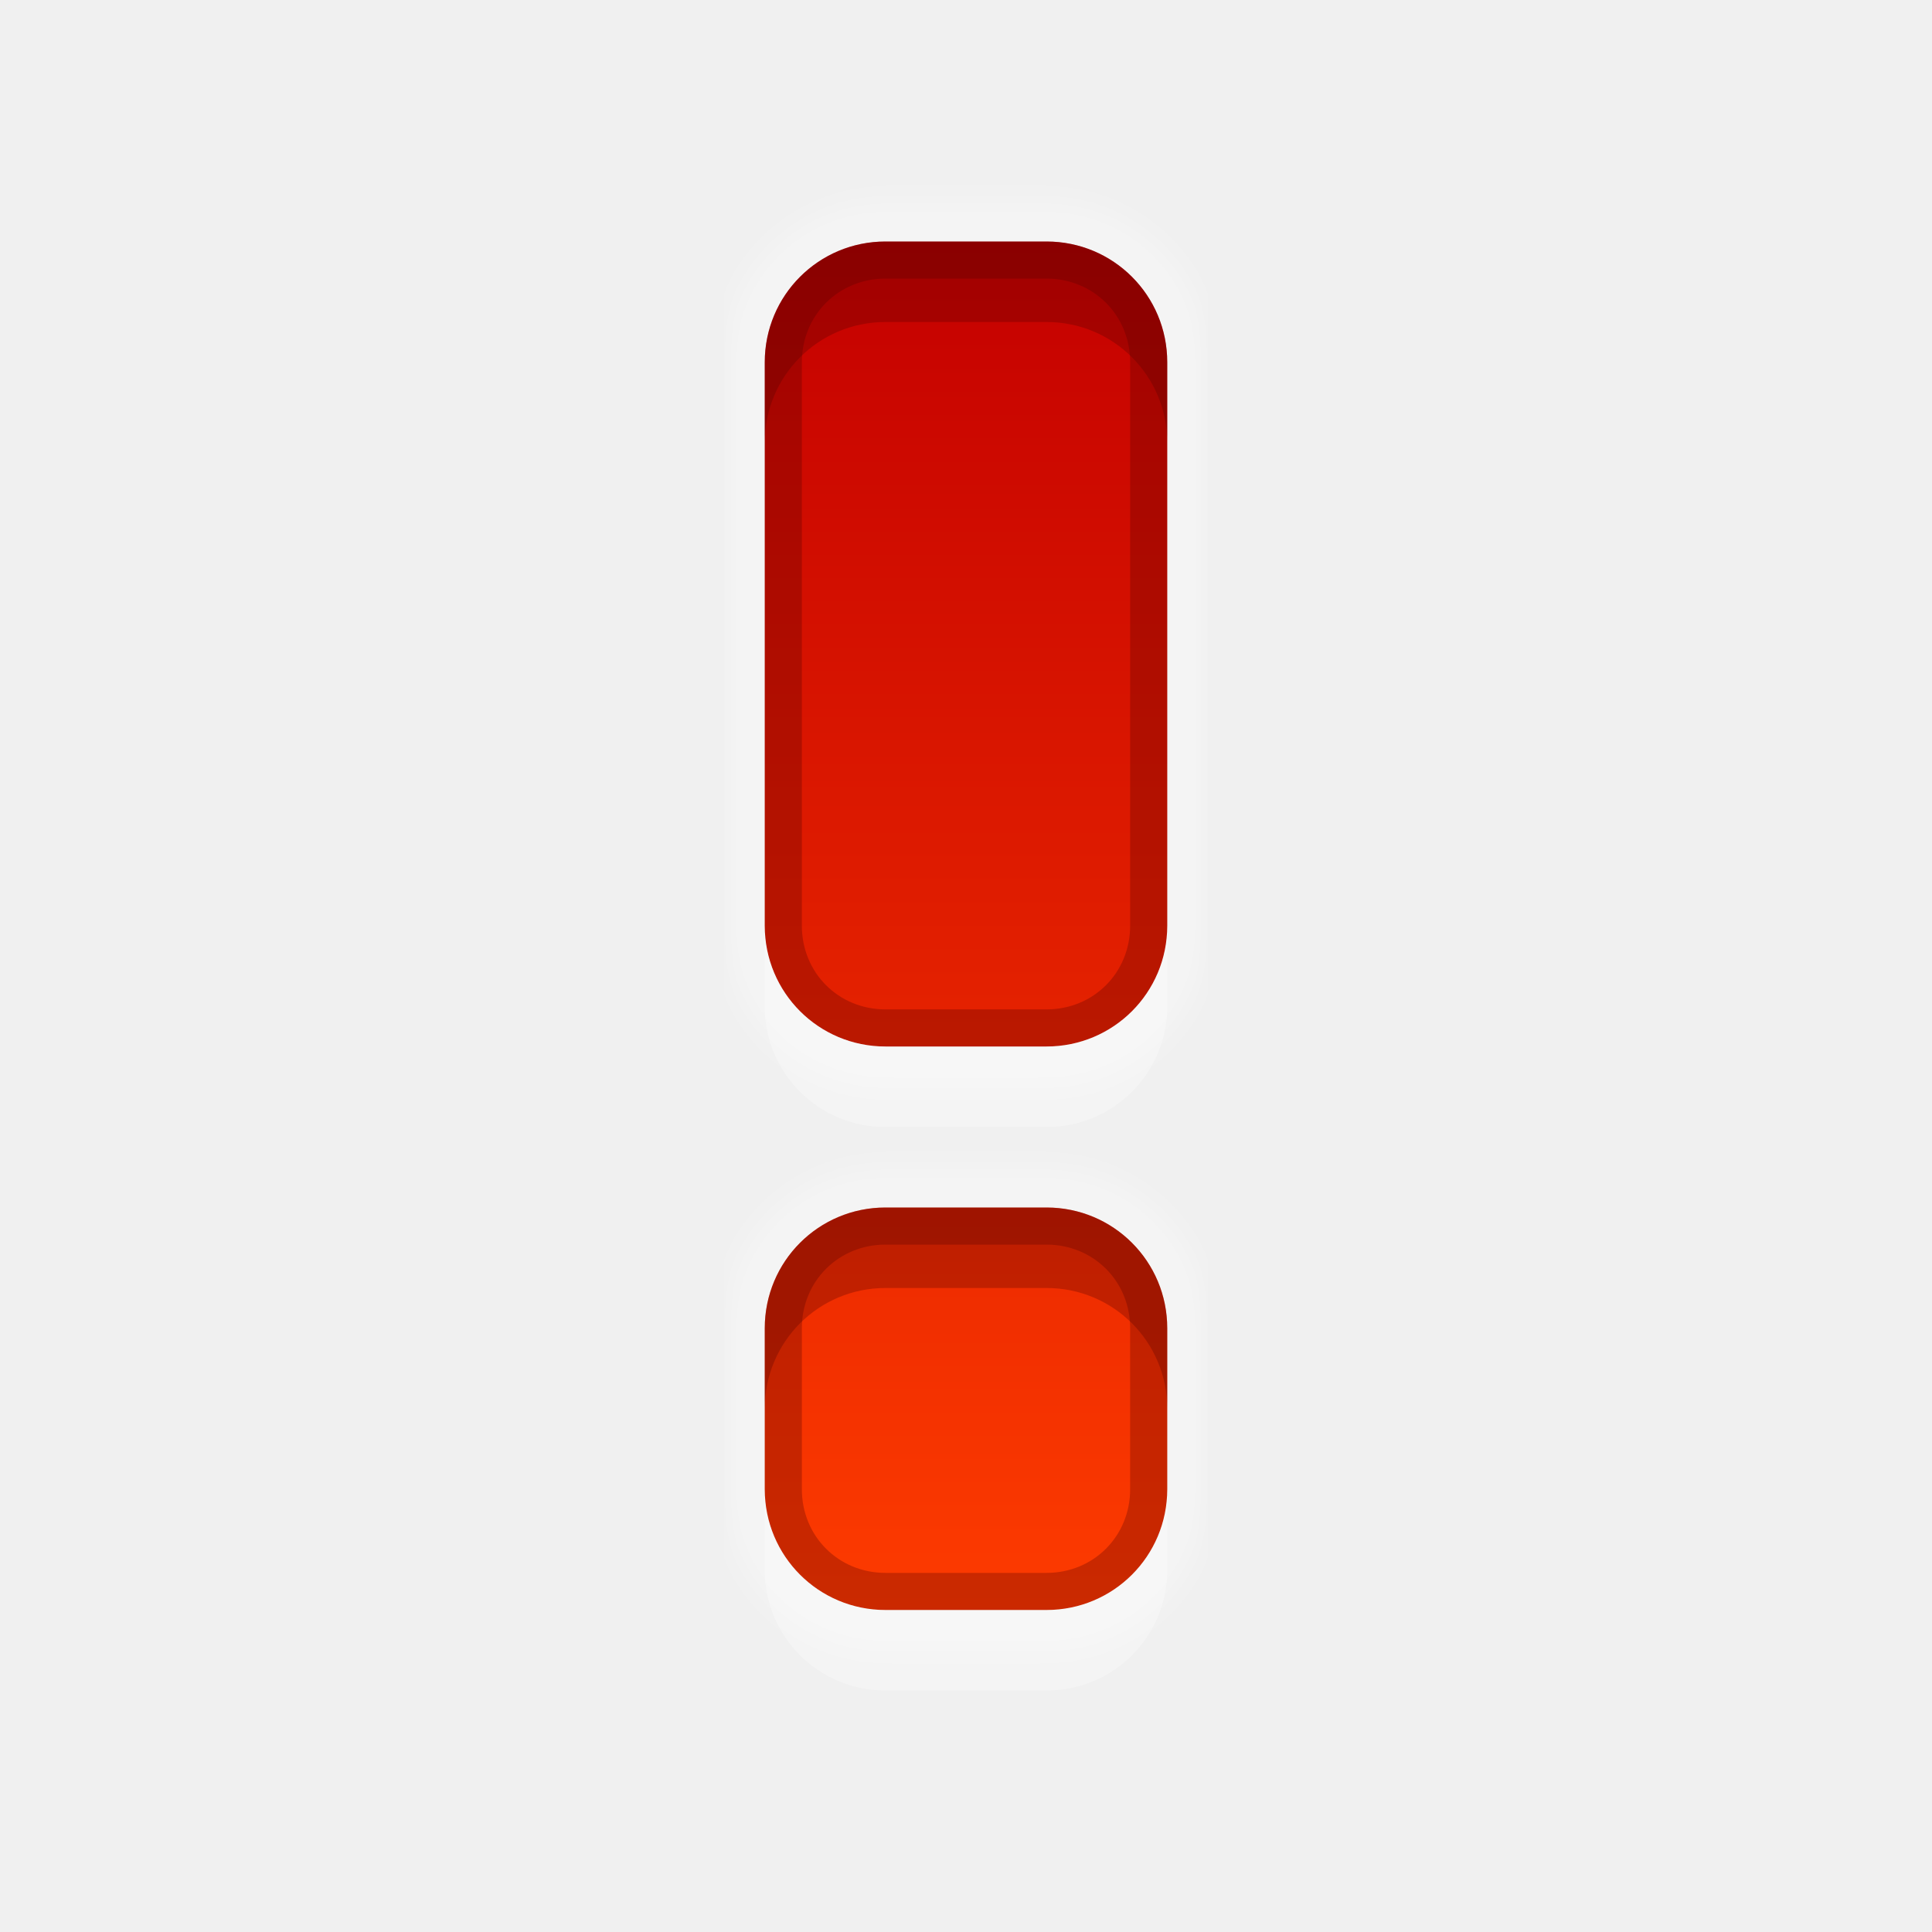
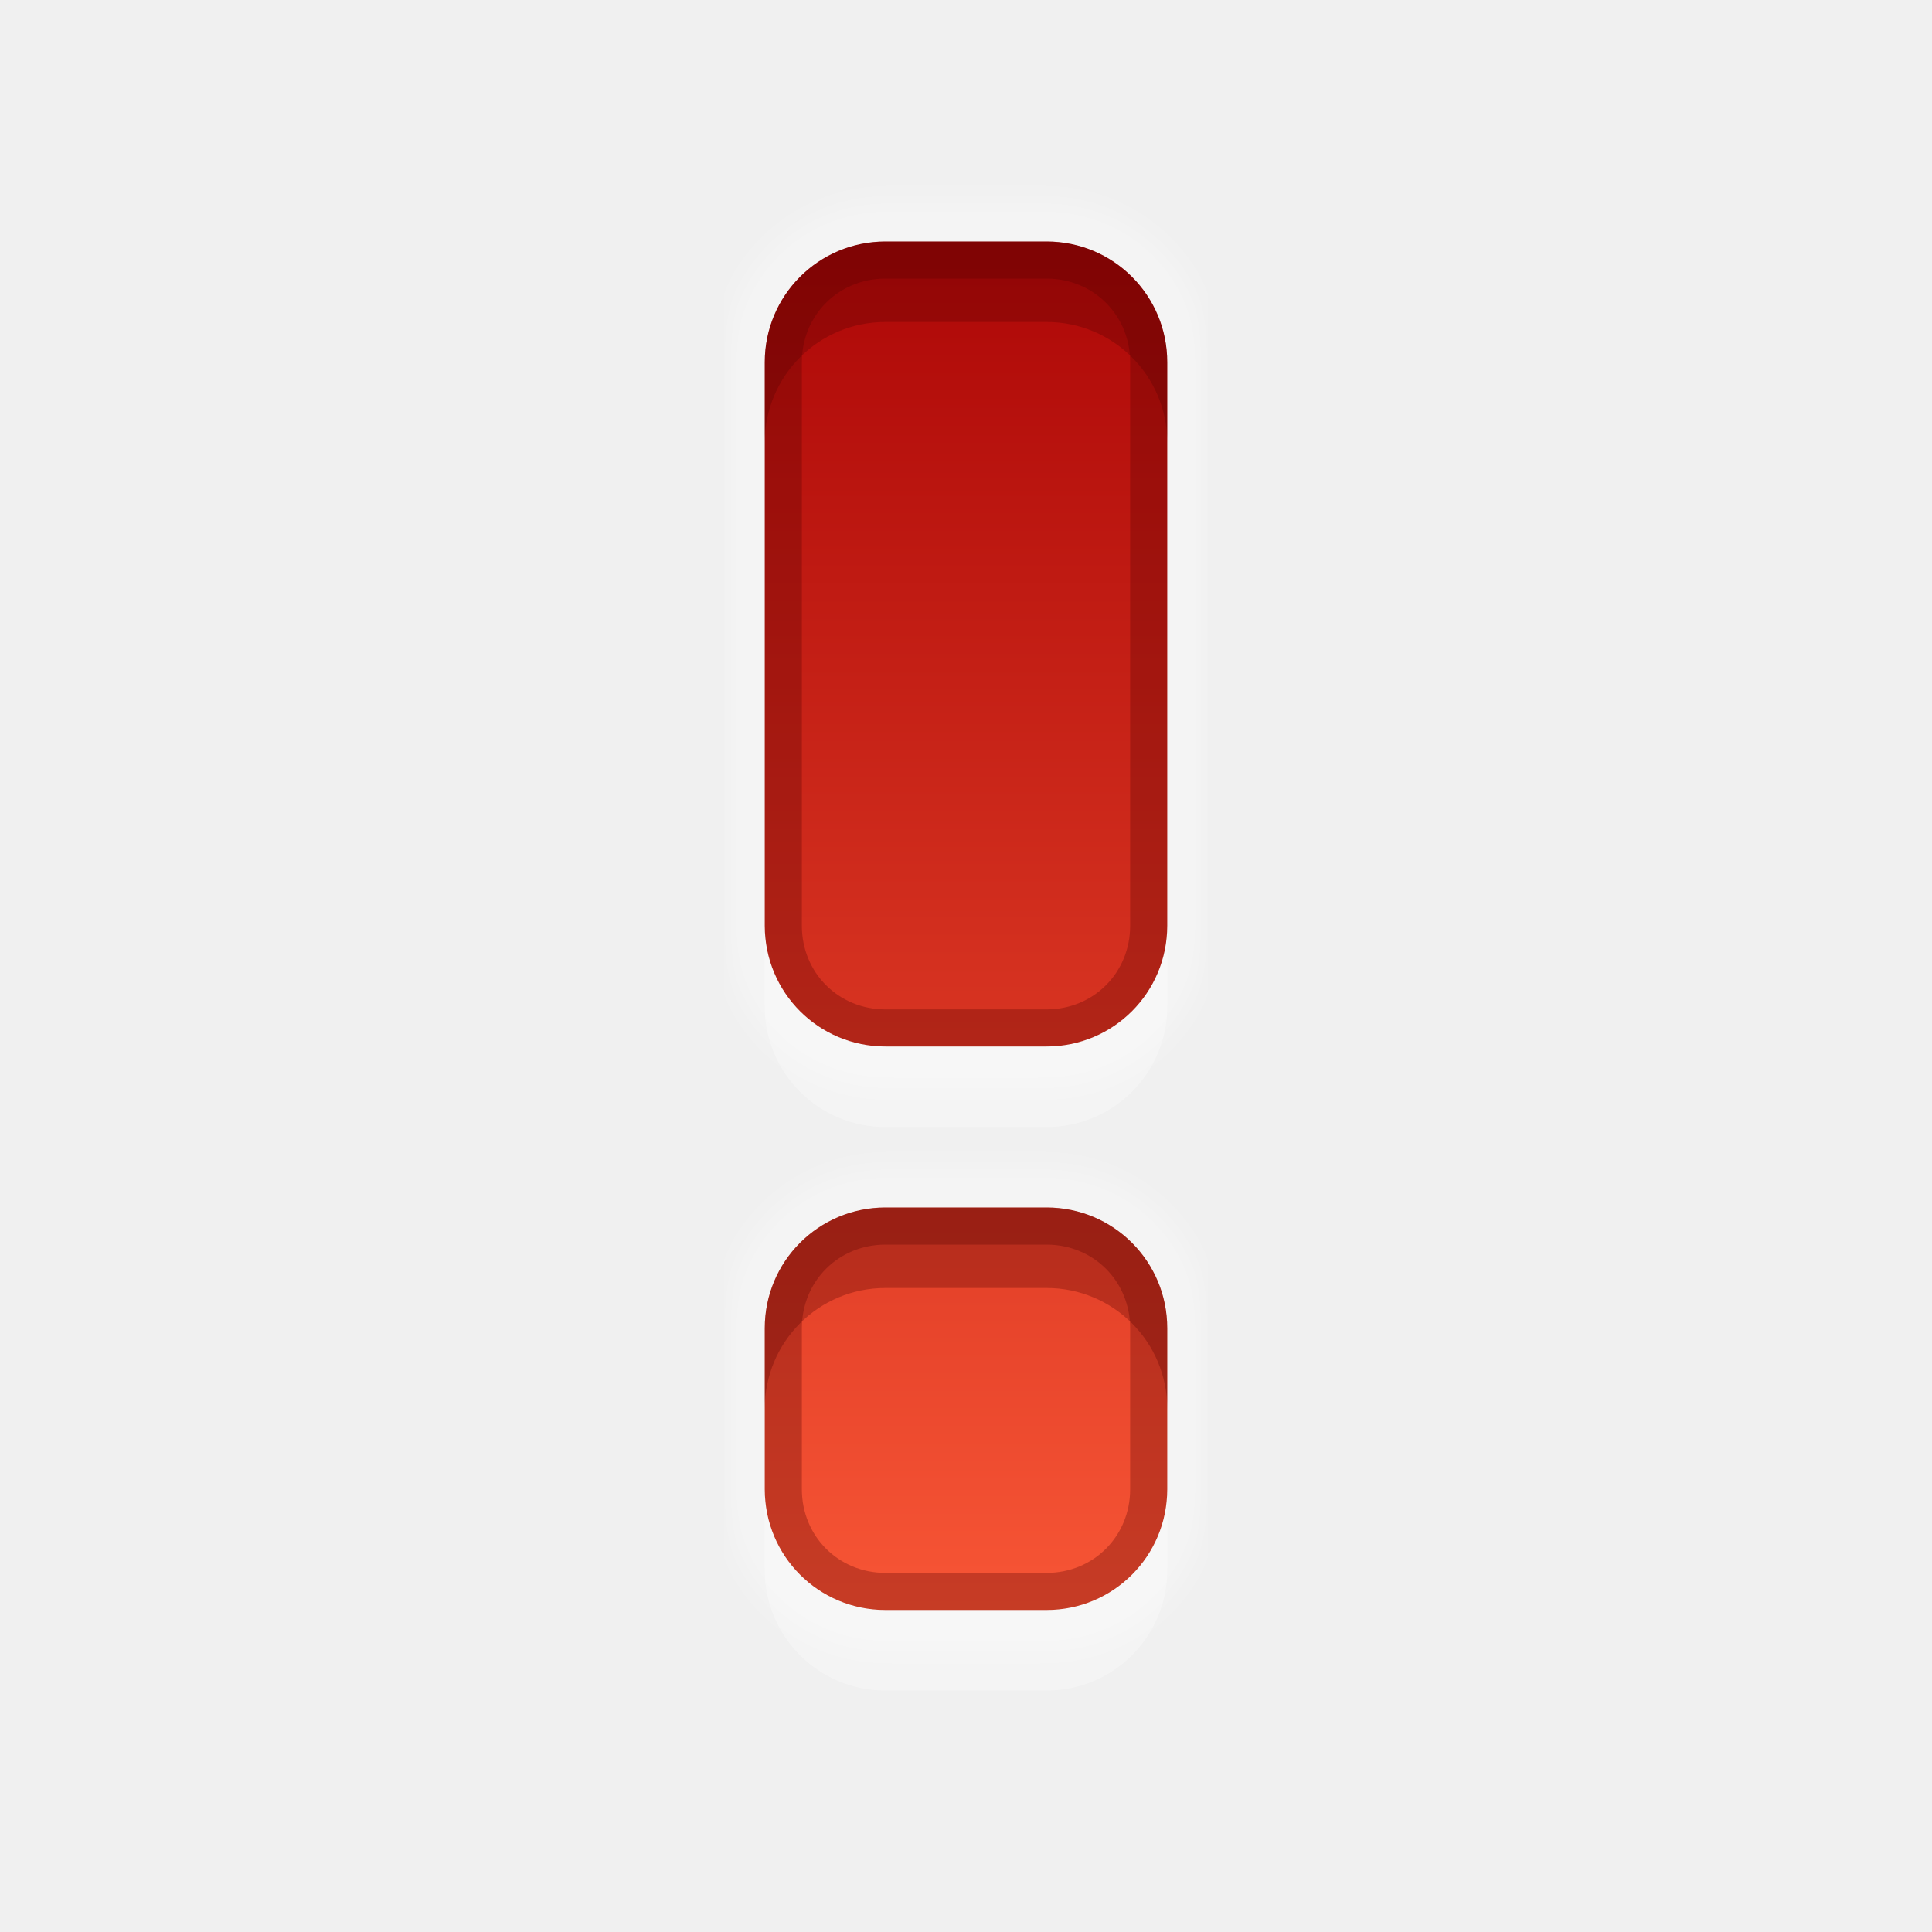
<svg xmlns="http://www.w3.org/2000/svg" xmlns:xlink="http://www.w3.org/1999/xlink" version="1.0" width="96" height="96" id="svg2" style="display:inline">
  <defs id="defs4">
    <linearGradient id="linearGradient3655">
-       <stop id="stop3657" style="stop-color:#c40000;stop-opacity:1" offset="0" />
-       <stop id="stop3659" style="stop-color:#fd3b00;stop-opacity:1" offset="1" />
+       <stop id="stop3657" style="stop-color:#ad0707;stop-opacity:1" offset="0" />
+       <stop id="stop3659" style="stop-color:#f75535;stop-opacity:1" offset="1" />
    </linearGradient>
    <linearGradient x1="12" y1="4" x2="12" y2="21" id="linearGradient3745" xlink:href="#linearGradient3655" gradientUnits="userSpaceOnUse" gradientTransform="matrix(4,0,0,4,2,-84)" />
    <clipPath id="clipPath3693">
      <path d="m -100,-80 0,96 96,0 0,-96 -96,0 z m 44,12 8,0 c 3.324,0 6,2.676 6,6 l 0,28 c 0,3.324 -2.676,6 -6,6 l -8,0 c -3.324,0 -6,-2.676 -6,-6 l 0,-28 c 0,-3.324 2.676,-6 6,-6 z m 0,48 8,0 c 3.324,0 6,2.676 6,6 l 0,8 c 0,3.324 -2.676,6 -6,6 l -8,0 c -3.324,0 -6,-2.676 -6,-6 l 0,-8 c 0,-3.324 2.676,-6 6,-6 z" id="path3695" style="opacity:0.3;color:#000000;fill:#ff0000;fill-opacity:1;fill-rule:nonzero;stroke:none;stroke-width:4;marker:none;visibility:visible;display:inline;overflow:visible;enable-background:accumulate" />
    </clipPath>
    <filter color-interpolation-filters="sRGB" id="filter3697">
      <feGaussianBlur id="feGaussianBlur3699" stdDeviation="0.66" />
    </filter>
  </defs>
  <g transform="translate(0,80)" id="layer2" style="display:inline">
    <path d="m 44,-68 c -3.324,0 -6,2.676 -6,6 l 0,28 c 0,3.324 2.676,6 6,6 l 8,0 c 3.324,0 6,-2.676 6,-6 l 0,-28 c 0,-3.324 -2.676,-6 -6,-6 l -8,0 z m 0,48 c -3.324,0 -6,2.676 -6,6 l 0,8 c 0,3.324 2.676,6 6,6 l 8,0 c 3.324,0 6,-2.676 6,-6 l 0,-8 c 0,-3.324 -2.676,-6 -6,-6 l -8,0 z" id="rect3734" style="color:#000000;fill:url(#linearGradient3745);fill-opacity:1;stroke:none;stroke-width:1;marker:none;visibility:visible;display:inline;overflow:visible;enable-background:accumulate" />
    <path d="m 44,-68 c -3.324,0 -6,2.676 -6,6 l 0,4 c 0,-3.324 2.676,-6 6,-6 l 8,0 c 3.324,0 6,2.676 6,6 l 0,-4 c 0,-3.324 -2.676,-6 -6,-6 l -8,0 z m 0,48 c -3.324,0 -6,2.676 -6,6 l 0,4 c 0,-3.324 2.676,-6 6,-6 l 8,0 c 3.324,0 6,2.676 6,6 l 0,-4 c 0,-3.324 -2.676,-6 -6,-6 l -8,0 z" id="path3676" style="opacity:0.3;color:#000000;fill:#550000;fill-opacity:1;stroke:none;stroke-width:1;marker:none;visibility:visible;display:inline;overflow:visible;enable-background:accumulate" />
    <path d="m 38,-34 0,4 c 0,3.324 2.676,6 6,6 l 8,0 c 3.324,0 6,-2.676 6,-6 l 0,-4 c 0,3.324 -2.676,6 -6,6 l -8,0 c -3.324,0 -6,-2.676 -6,-6 z m 0,28 0,4 c 0,3.324 2.676,6 6,6 l 8,0 c 3.324,0 6,-2.676 6,-6 l 0,-4 c 0,3.324 -2.676,6 -6,6 l -8,0 c -3.324,0 -6,-2.676 -6,-6 z" id="path3685" style="opacity:0.3;color:#000000;fill:#ffffff;fill-opacity:1;stroke:none;stroke-width:1;marker:none;visibility:visible;display:inline;overflow:visible;enable-background:accumulate" />
    <rect width="96" height="96" x="-100" y="-80" id="rect3682" style="opacity:0.3;color:#000000;fill:#ff0000;fill-opacity:1;fill-rule:nonzero;stroke:none;stroke-width:4;marker:none;visibility:visible;display:inline;overflow:visible;enable-background:accumulate" />
    <path d="m -56,-68 c -3.324,0 -6,2.676 -6,6 l 0,28 c 0,3.324 2.676,6 6,6 l 8,0 c 3.324,0 6,-2.676 6,-6 l 0,-28 c 0,-3.324 -2.676,-6 -6,-6 l -8,0 z m 0,48 c -3.324,0 -6,2.676 -6,6 l 0,8 c 0,3.324 2.676,6 6,6 l 8,0 c 3.324,0 6,-2.676 6,-6 l 0,-8 c 0,-3.324 -2.676,-6 -6,-6 l -8,0 z" transform="translate(100,0)" clip-path="url(#clipPath3693)" id="path3684" style="opacity:0.3;color:#000000;fill:none;stroke:#ffffff;stroke-width:4;stroke-miterlimit:4;stroke-dasharray:none;marker:none;visibility:visible;display:inline;overflow:visible;filter:url(#filter3697);enable-background:accumulate" />
    <path d="m 44,12 c -3.324,0 -6,2.676 -6,6 l 0,28 c 0,3.324 2.676,6 6,6 l 8,0 c 3.324,0 6,-2.676 6,-6 l 0,-28 c 0,-3.324 -2.676,-6 -6,-6 l -8,0 z m 0,1.844 8,0 c 2.337,0 4.156,1.819 4.156,4.156 l 0,28 c 0,2.337 -1.819,4.156 -4.156,4.156 l -8,0 c -2.337,0 -4.156,-1.819 -4.156,-4.156 l 0,-28 c 0,-2.337 1.819,-4.156 4.156,-4.156 z M 44,60 c -3.324,0 -6,2.676 -6,6 l 0,8 c 0,3.324 2.676,6 6,6 l 8,0 c 3.324,0 6,-2.676 6,-6 l 0,-8 c 0,-3.324 -2.676,-6 -6,-6 l -8,0 z m 0,1.844 8,0 c 2.337,0 4.156,1.819 4.156,4.156 l 0,8 c 0,2.337 -1.819,4.156 -4.156,4.156 l -8,0 c -2.337,0 -4.156,-1.819 -4.156,-4.156 l 0,-8 c 0,-2.337 1.819,-4.156 4.156,-4.156 z" transform="translate(0,-80)" id="path3701" style="opacity:0.3;color:#000000;fill:#550000;fill-opacity:1;stroke:none;stroke-width:1;marker:none;visibility:visible;display:inline;overflow:visible;enable-background:accumulate" />
  </g>
</svg>
